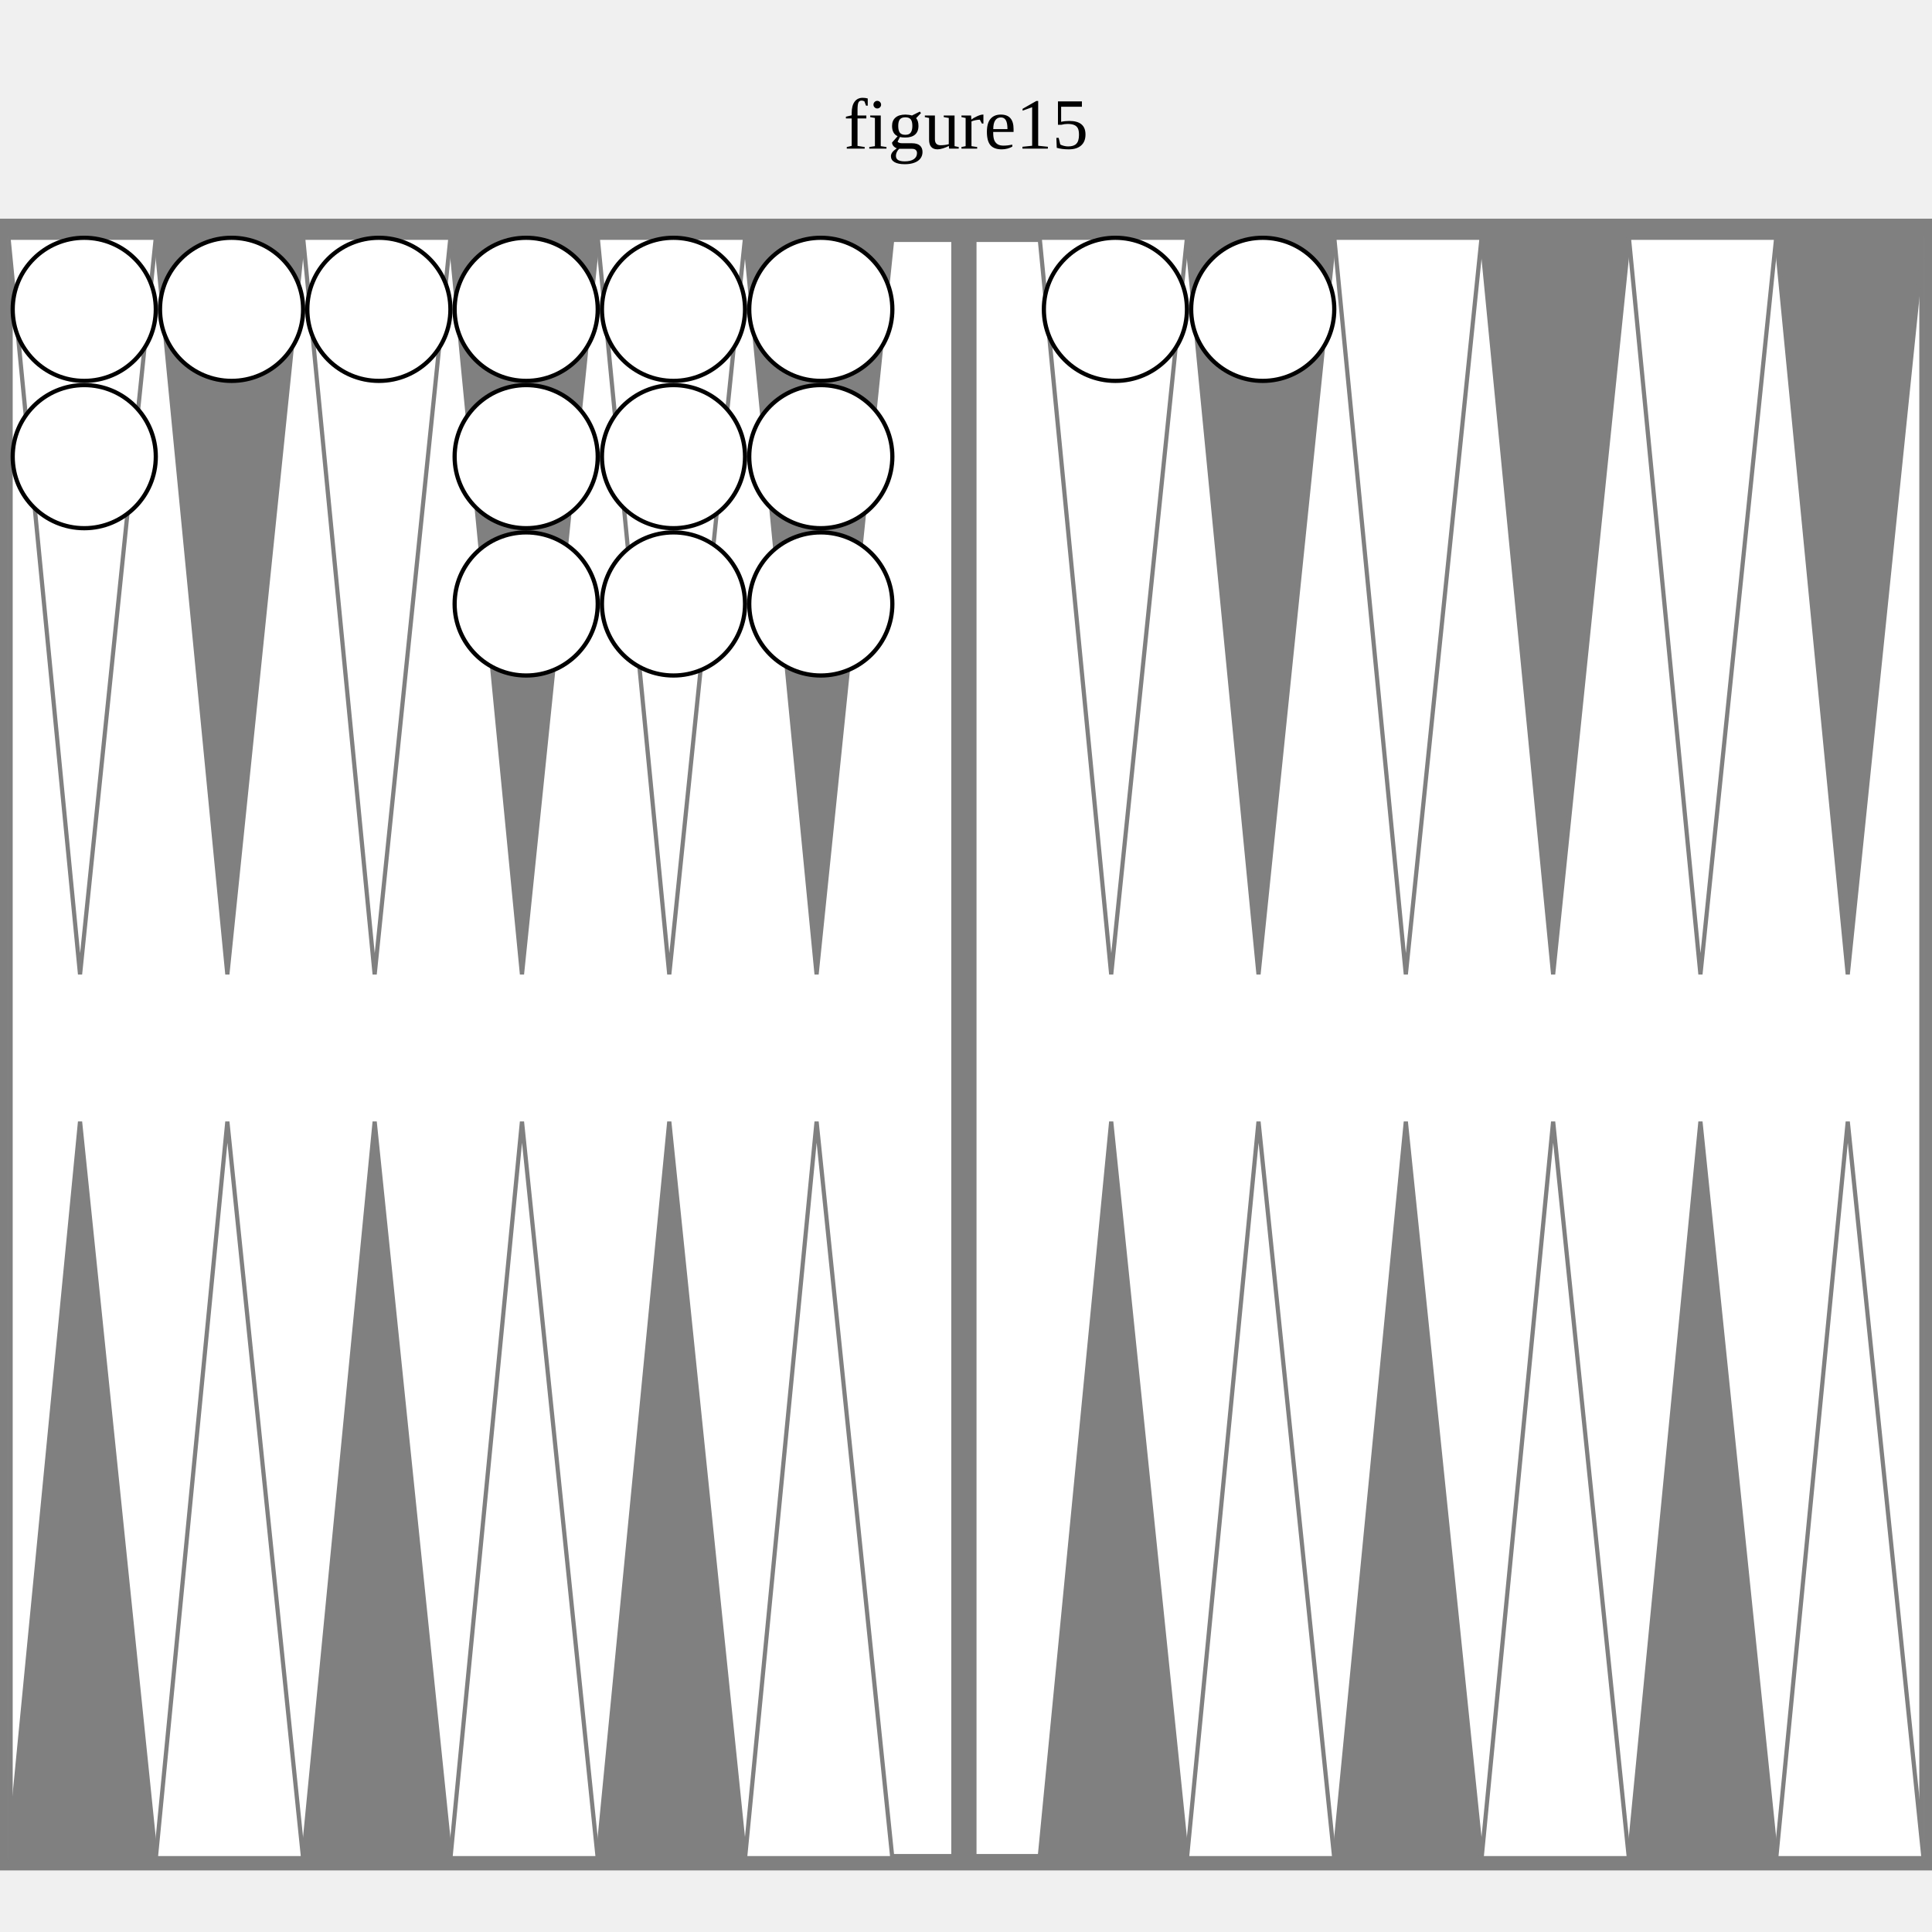
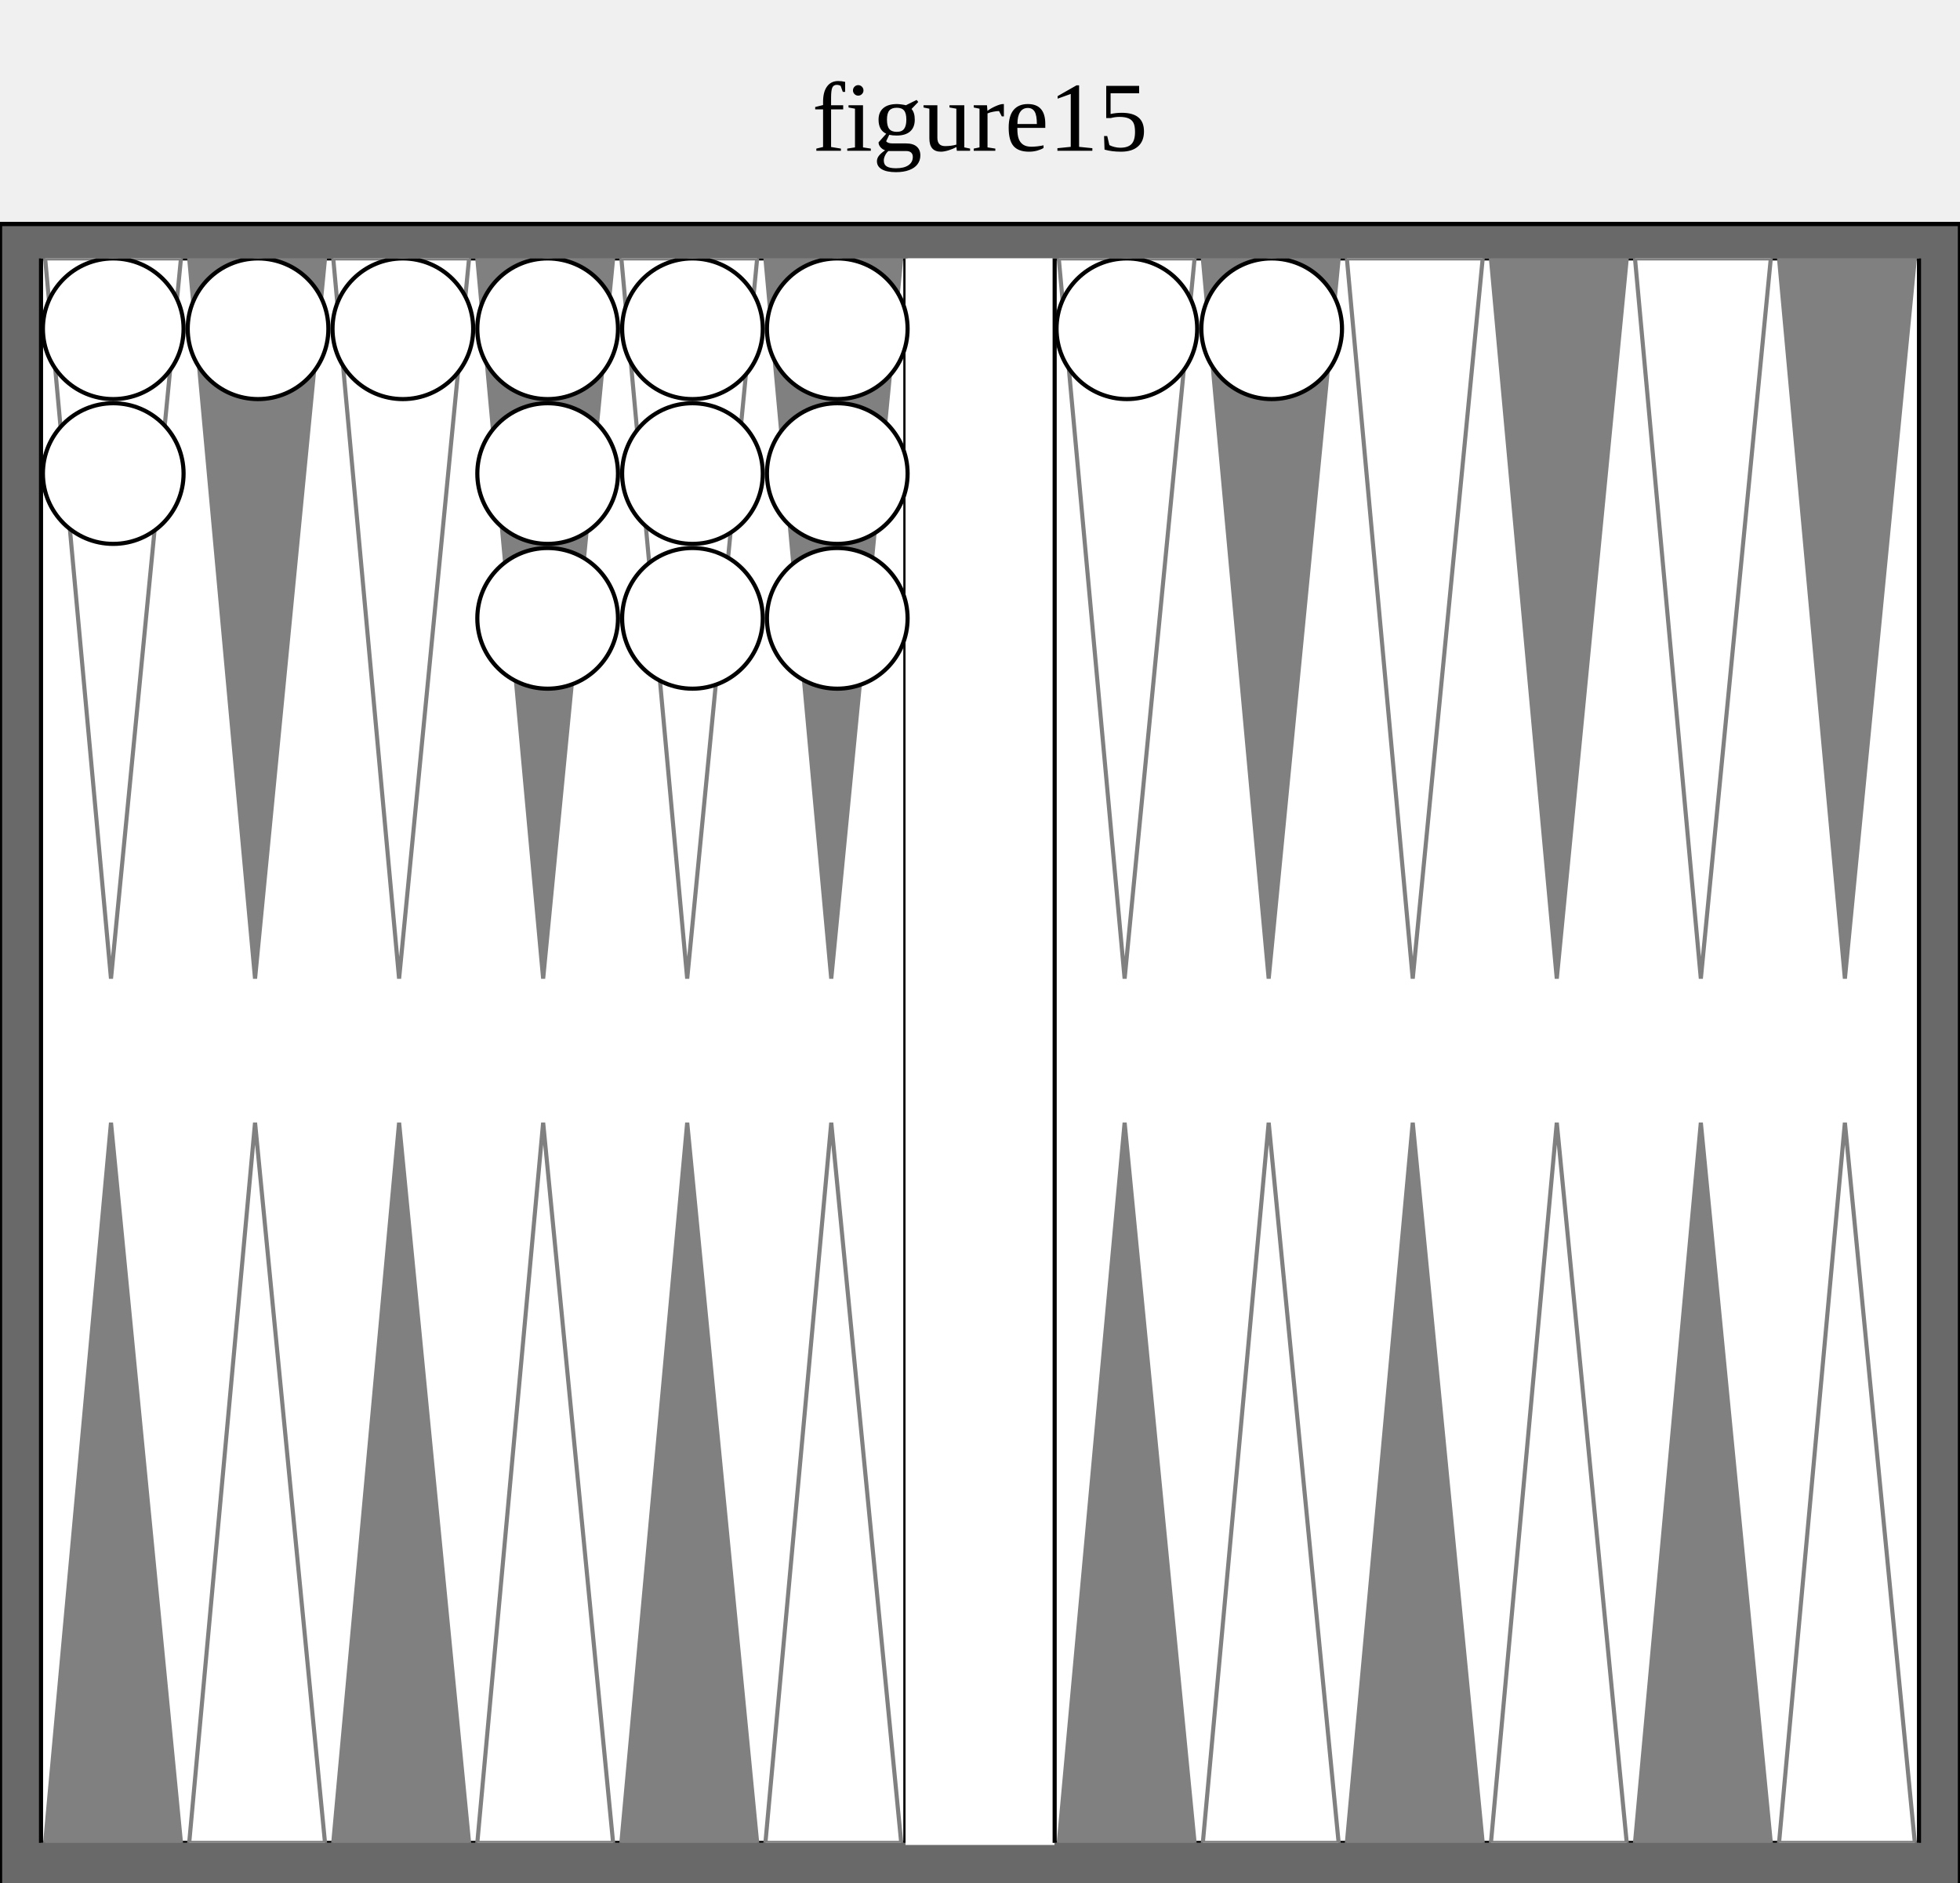
- <svg xmlns="http://www.w3.org/2000/svg" version="1.1" baseProfile="full" width="455" height="455">
-   <text text-anchor="middle" x="50%" y="35" font-size="17" fill="black">figure15</text>'
+ <svg xmlns="http://www.w3.org/2000/svg" version="1.1" baseProfile="full" width="455" height="437">
+   <text text-anchor="middle" x="50%" y="35" font-size="23" fill="black">figure15</text>'

  
-   <rect x="0" y="52" width="100%" height="388" fill="gray" stroke="gray" />
-   <svg x="2" y="54" width="451" viewBox="0 0 455 455">
-     <rect x="0" y="0" width="100%" height="385" fill="white" stroke="white" />
-     <rect x="0" y="0" width="100%" height="385" fill="none" stroke="gray" stroke-width="2" />
-     <rect x="225" y="0" width="4" height="385" fill="gray" stroke="gray" stroke-width="2" />
-     <polygon points="0,0 35,0 17,175" fill="white" stroke="gray" />
-     <polygon points="0,385 35,385 17,210" fill="gray" stroke="gray" />
-     <polygon points="35,0 70,0 52,175" fill="gray" stroke="gray" />
-     <polygon points="35,385 70,385 52,210" fill="white" stroke="gray" />
-     <polygon points="70,0 105,0 87,175" fill="white" stroke="gray" />
-     <polygon points="70,385 105,385 87,210" fill="gray" stroke="gray" />
-     <polygon points="105,0 140,0 122,175" fill="gray" stroke="gray" />
-     <polygon points="105,385 140,385 122,210" fill="white" stroke="gray" />
-     <polygon points="140,0 175,0 157,175" fill="white" stroke="gray" />
-     <polygon points="140,385 175,385 157,210" fill="gray" stroke="gray" />
-     <polygon points="175,0 210,0 192,175" fill="gray" stroke="gray" />
-     <polygon points="175,385 210,385 192,210" fill="white" stroke="gray" />
-     <polygon points="245,0 280,0 262,175" fill="white" stroke="gray" />
-     <polygon points="245,385 280,385 262,210" fill="gray" stroke="gray" />
-     <polygon points="280,0 315,0 297,175" fill="gray" stroke="gray" />
-     <polygon points="280,385 315,385 297,210" fill="white" stroke="gray" />
-     <polygon points="315,0 350,0 332,175" fill="white" stroke="gray" />
-     <polygon points="315,385 350,385 332,210" fill="gray" stroke="gray" />
-     <polygon points="350,0 385,0 367,175" fill="gray" stroke="gray" />
-     <polygon points="350,385 385,385 367,210" fill="white" stroke="gray" />
-     <polygon points="385,0 420,0 402,175" fill="white" stroke="gray" />
-     <polygon points="385,385 420,385 402,210" fill="gray" stroke="gray" />
-     <polygon points="420,0 455,0 437,175" fill="gray" stroke="gray" />
-     <polygon points="420,385 455,385 437,210" fill="white" stroke="gray" />
+   <rect x="0" y="52" width="100%" height="401" fill="dimgray" stroke="black" />
+   <svg x="8" y="60" width="439" viewBox="0 0 455 455">
+     <svg x="0" y="0" width="210" height="383" viewBox="0 0 210 385">
+       <rect x="0" y="0" width="100%" height="100%" fill="white" stroke="black" />
+       <polygon points="1,0 34,0 17,175" fill="white" stroke="gray" />
+       <polygon points="1,385 34,385 17,210" fill="gray" stroke="gray" />
+       <polygon points="36,0 69,0 52,175" fill="gray" stroke="gray" />
+       <polygon points="36,385 69,385 52,210" fill="white" stroke="gray" />
+       <polygon points="71,0 104,0 87,175" fill="white" stroke="gray" />
+       <polygon points="71,385 104,385 87,210" fill="gray" stroke="gray" />
+       <polygon points="106,0 139,0 122,175" fill="gray" stroke="gray" />
+       <polygon points="106,385 139,385 122,210" fill="white" stroke="gray" />
+       <polygon points="141,0 174,0 157,175" fill="white" stroke="gray" />
+       <polygon points="141,385 174,385 157,210" fill="gray" stroke="gray" />
+       <polygon points="176,0 209,0 192,175" fill="gray" stroke="gray" />
+       <polygon points="176,385 209,385 192,210" fill="white" stroke="gray" />
+     </svg>
+     <rect x="210" y="0" width="35" height="383" fill="white" stroke="white" />
+     <svg x="245" y="0" width="210" height="383" viewBox="0 0 210 385">
+       <rect x="0" y="0" width="100%" height="100%" fill="white" stroke="black" />
+       <polygon points="1,0 34,0 17,175" fill="white" stroke="gray" />
+       <polygon points="1,385 34,385 17,210" fill="gray" stroke="gray" />
+       <polygon points="36,0 69,0 52,175" fill="gray" stroke="gray" />
+       <polygon points="36,385 69,385 52,210" fill="white" stroke="gray" />
+       <polygon points="71,0 104,0 87,175" fill="white" stroke="gray" />
+       <polygon points="71,385 104,385 87,210" fill="gray" stroke="gray" />
+       <polygon points="106,0 139,0 122,175" fill="gray" stroke="gray" />
+       <polygon points="106,385 139,385 122,210" fill="white" stroke="gray" />
+       <polygon points="141,0 174,0 157,175" fill="white" stroke="gray" />
+       <polygon points="141,385 174,385 157,210" fill="gray" stroke="gray" />
+       <polygon points="176,0 209,0 192,175" fill="gray" stroke="gray" />
+       <polygon points="176,385 209,385 192,210" fill="white" stroke="gray" />
+     </svg>
    <circle cx="298" cy="17" r="17" stroke="black" fill="white" />
    <circle cx="263" cy="17" r="17" stroke="black" fill="white" />
    <circle cx="193" cy="17" r="17" stroke="black" fill="white" />
    <circle cx="193" cy="52" r="17" stroke="black" fill="white" />
    <circle cx="193" cy="87" r="17" stroke="black" fill="white" />
    <circle cx="158" cy="17" r="17" stroke="black" fill="white" />
    <circle cx="158" cy="52" r="17" stroke="black" fill="white" />
    <circle cx="158" cy="87" r="17" stroke="black" fill="white" />
    <circle cx="123" cy="17" r="17" stroke="black" fill="white" />
    <circle cx="123" cy="52" r="17" stroke="black" fill="white" />
    <circle cx="123" cy="87" r="17" stroke="black" fill="white" />
    <circle cx="88" cy="17" r="17" stroke="black" fill="white" />
    <circle cx="53" cy="17" r="17" stroke="black" fill="white" />
    <circle cx="18" cy="17" r="17" stroke="black" fill="white" />
    <circle cx="18" cy="52" r="17" stroke="black" fill="white" />
  </svg>
</svg>
